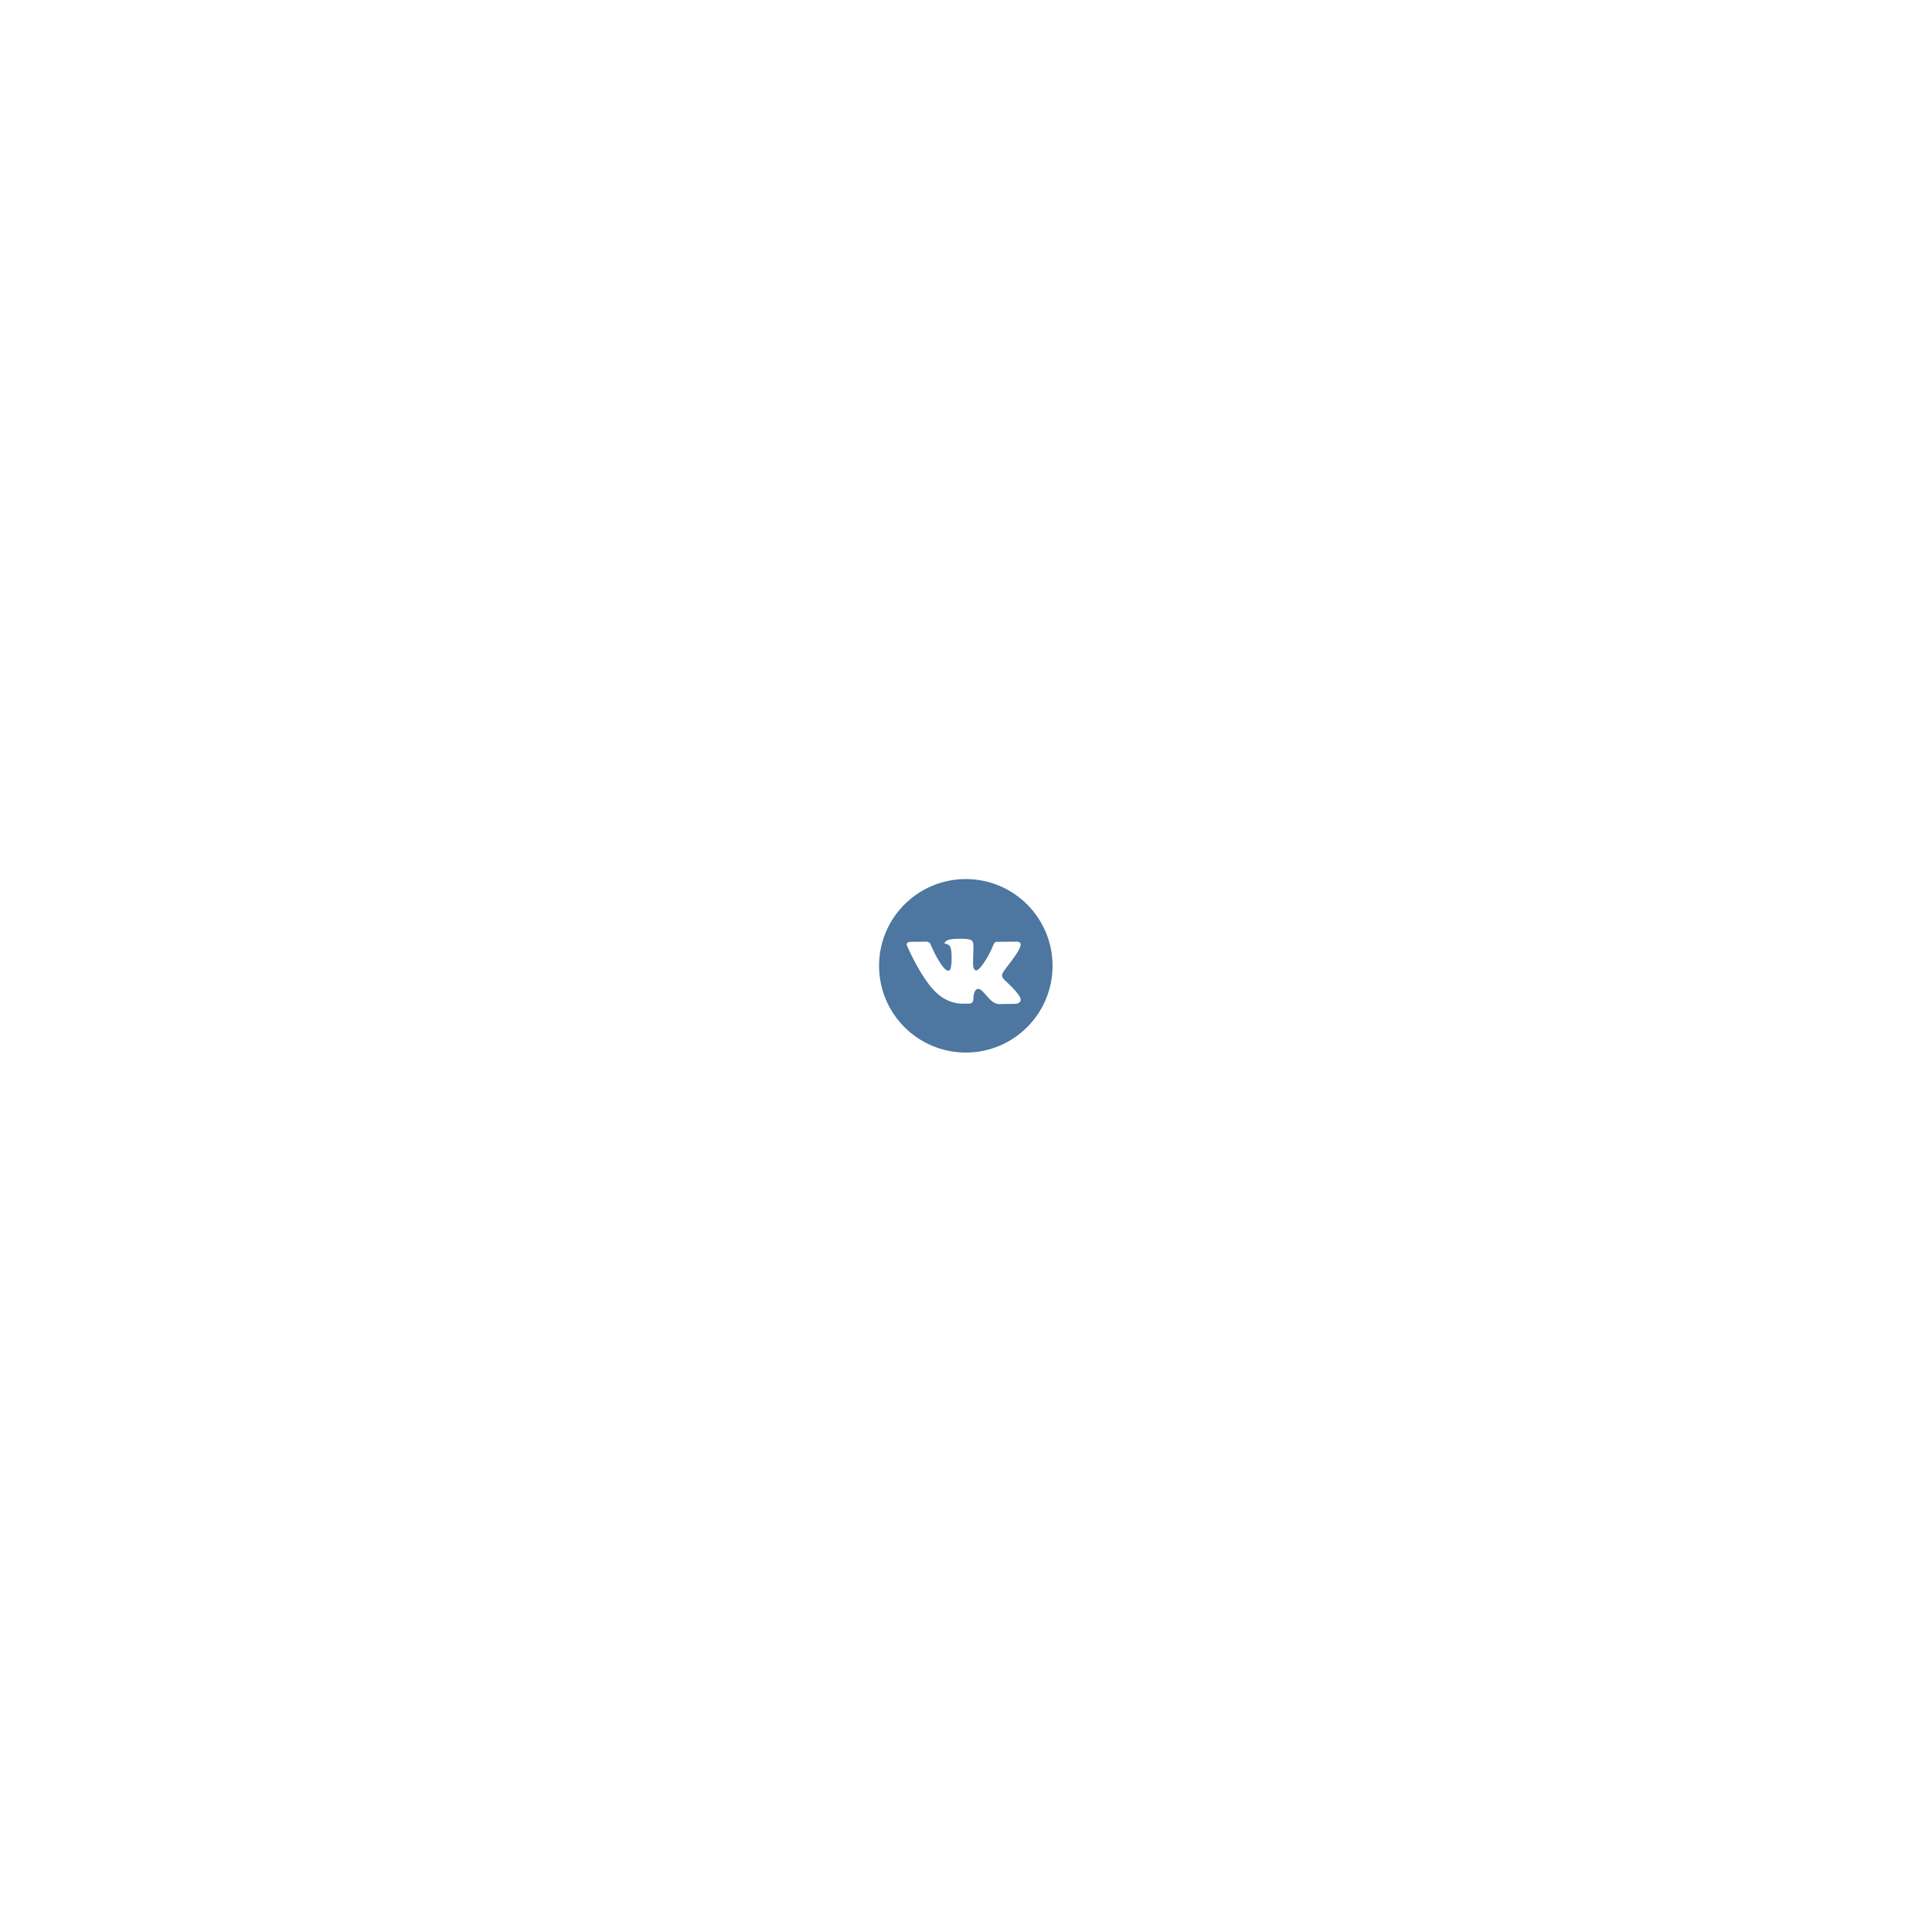
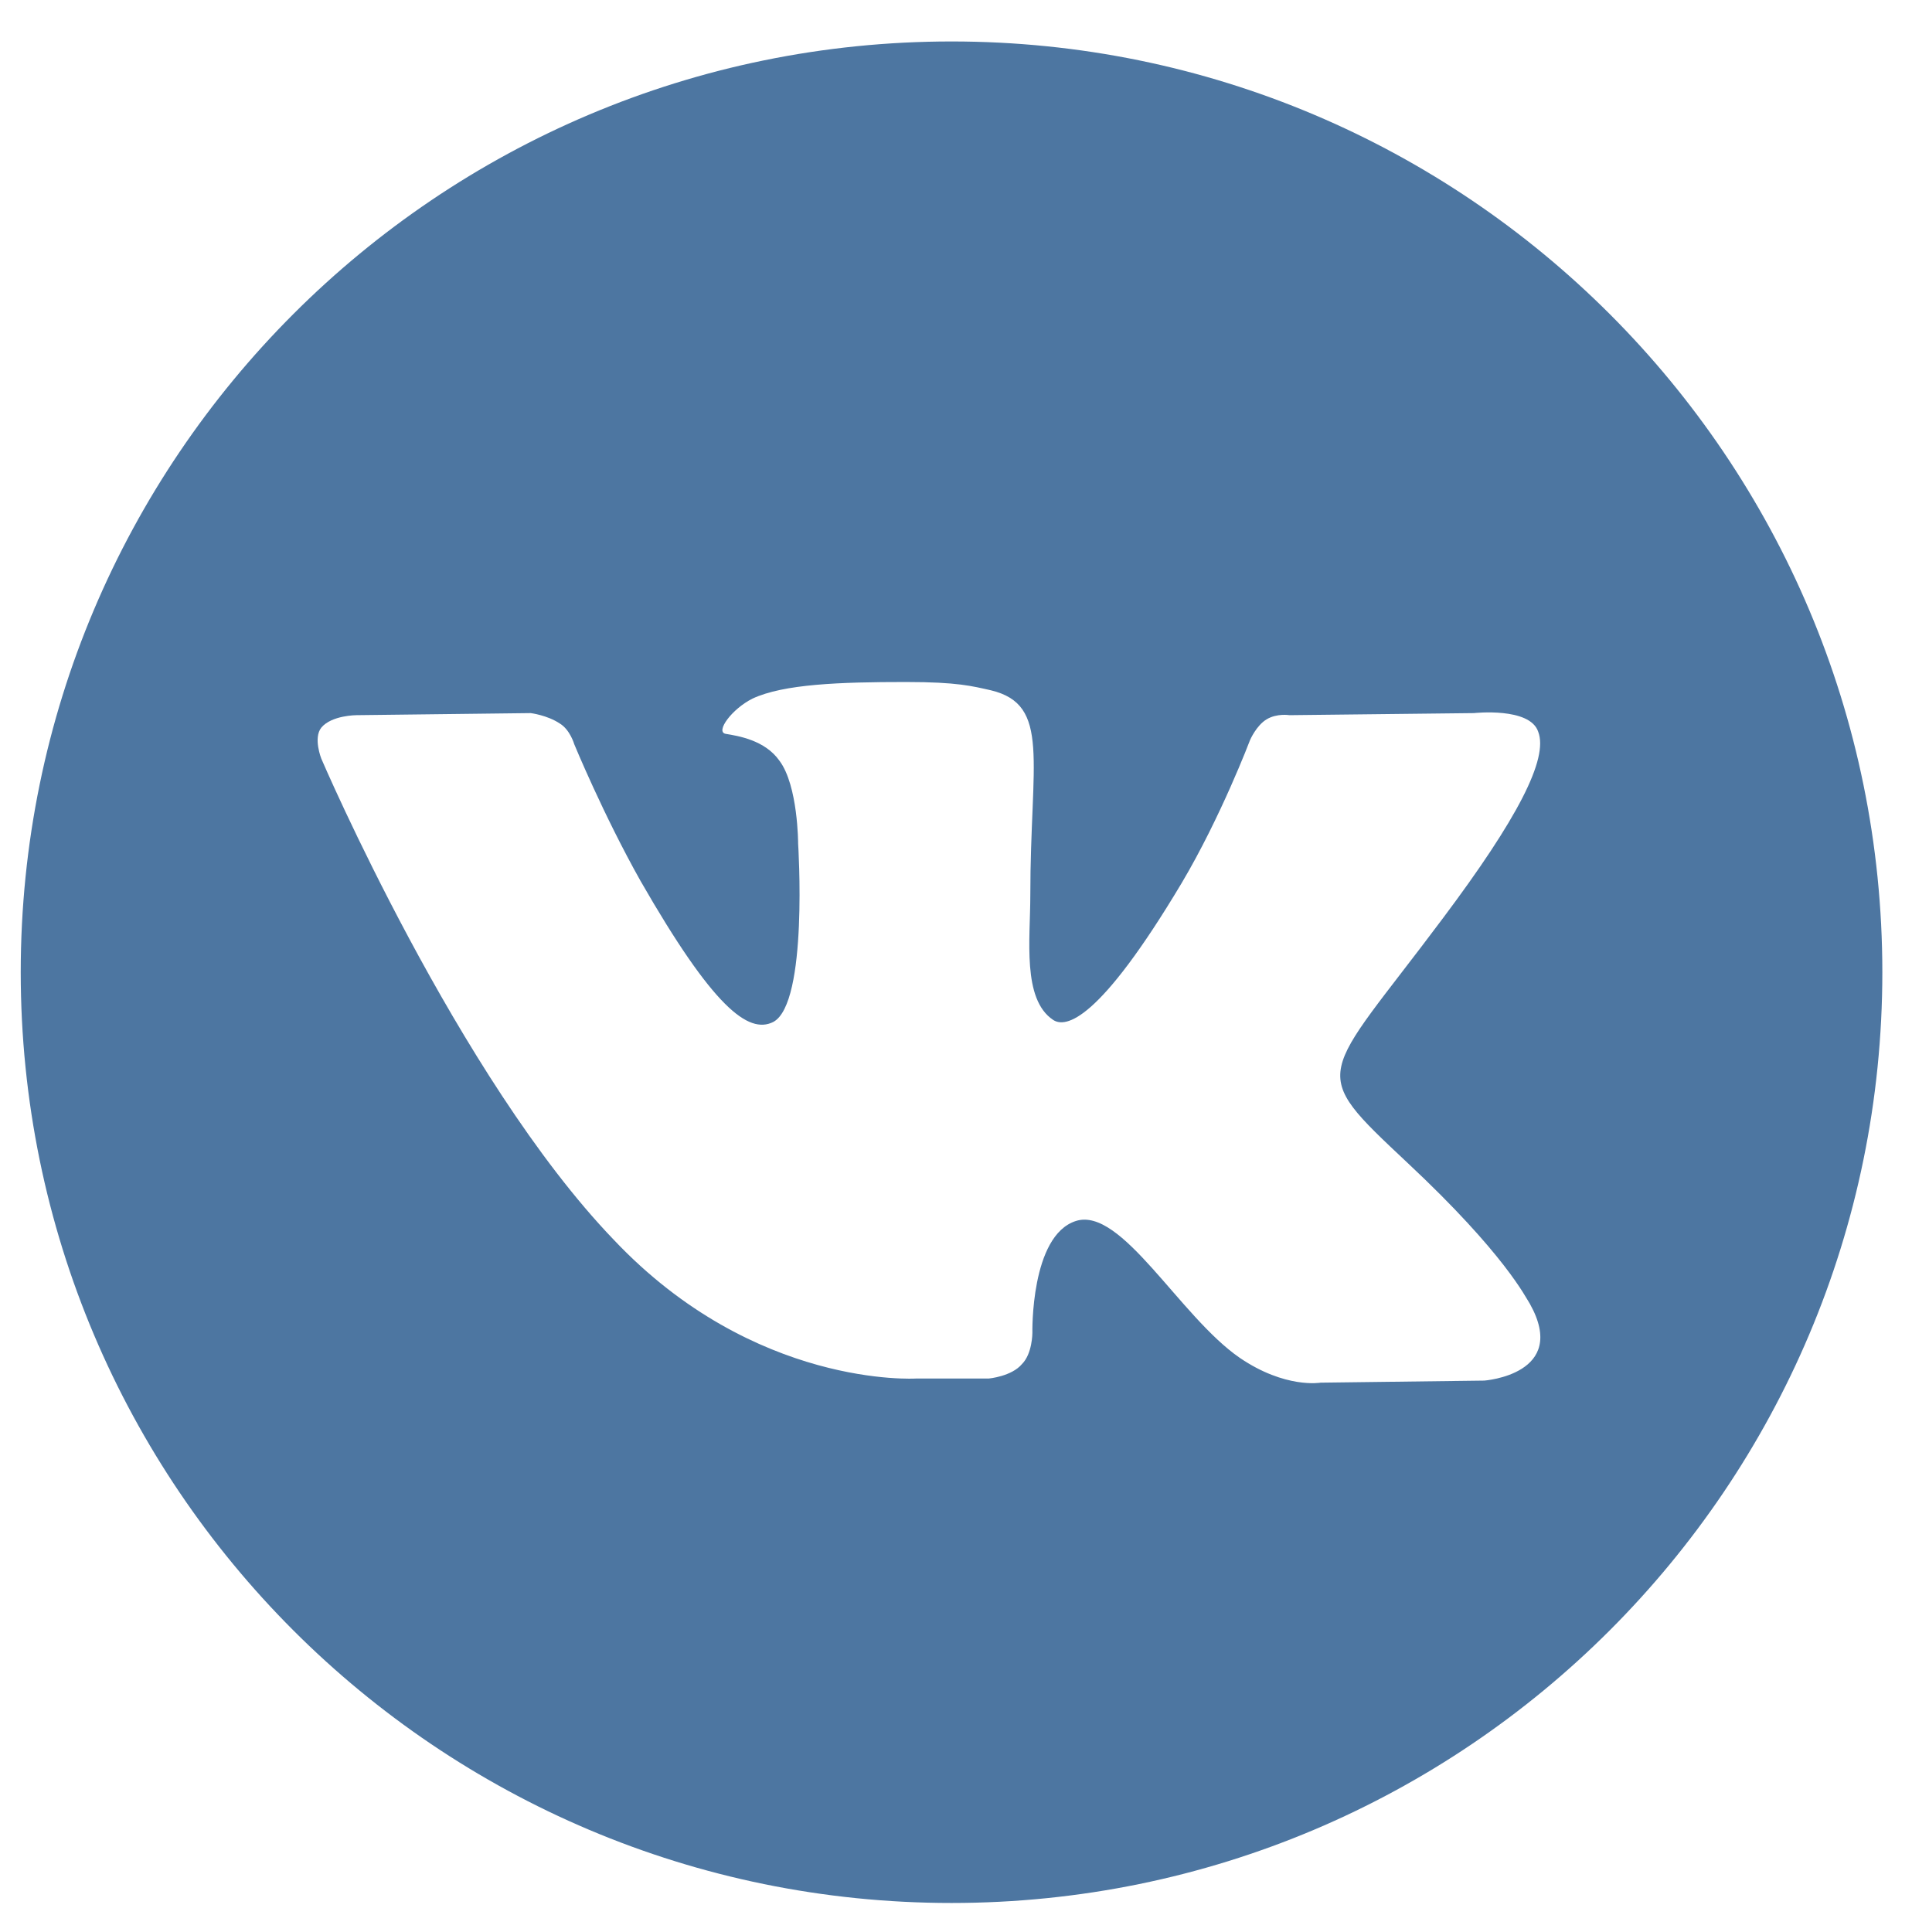
- <svg xmlns="http://www.w3.org/2000/svg" version="1.1" id="Layer_1" x="0px" y="0px" viewBox="0 0 1000 1000" style="enable-background:new 0 0 1000 1000;" xml:space="preserve">
+ <svg xmlns="http://www.w3.org/2000/svg" version="1.1" id="Layer_1" x="0px" y="0px" viewBox="0 0 92.2 93.2" style="enable-background:new 0 0 92.2 93.2;" xml:space="preserve">
  <style type="text/css">
	.st0{fill:#4D76A1;}
</style>
-   <path class="st0" d="M499.9,455c-24.8,0-44.9,20.1-44.9,44.9c0,24.8,20.1,44.9,44.9,44.9c24.8,0,44.9-20.1,44.9-44.9  C544.8,475.1,524.7,455,499.9,455z M525.6,519.6l-7.9,0.1c0,0-1.7,0.3-3.9-1.2c-2.9-2-5.7-7.3-7.9-6.6c-2.2,0.7-2.1,5.4-2.1,5.4  s0,1-0.5,1.5c-0.5,0.6-1.6,0.7-1.6,0.7h-3.5c0,0-7.8,0.5-14.6-6.7c-7.5-7.8-14.1-23.2-14.1-23.2s-0.4-1,0-1.5  c0.5-0.6,1.7-0.6,1.7-0.6l8.4-0.1c0,0,0.8,0.1,1.4,0.5c0.5,0.3,0.7,1,0.7,1s1.4,3.4,3.2,6.6c3.5,6.1,5.2,7.4,6.4,6.8  c1.7-0.9,1.2-8.6,1.2-8.6s0-2.8-0.9-4c-0.7-1-2-1.2-2.6-1.3c-0.5-0.1,0.3-1.2,1.3-1.7c1.5-0.7,4.2-0.8,7.4-0.8  c2.5,0,3.2,0.2,4.1,0.4c2.9,0.7,1.9,3.4,1.9,9.9c0,2.1-0.4,5,1.1,6c0.6,0.4,2.2,0.1,6.2-6.6c1.9-3.2,3.3-6.9,3.3-6.9s0.3-0.7,0.8-1  c0.5-0.3,1.1-0.2,1.1-0.2l8.9-0.1c0,0,2.7-0.3,3.1,0.9c0.5,1.3-1,4.2-4.6,9c-5.9,7.9-6.6,7.2-1.7,11.8c4.7,4.4,5.7,6.5,5.9,6.8  C529.7,519.3,525.6,519.6,525.6,519.6z" />
+   <path class="st0" d="M45.9,2C21.1,2,1,22.1,1,46.9c0,24.8,20.1,44.9,44.9,44.9c24.8,0,44.9-20.1,44.9-44.9C90.8,22.1,70.7,2,45.9,2z   M71.6,66.6l-7.9,0.1c0,0-1.7,0.3-3.9-1.2c-2.9-2-5.7-7.3-7.9-6.6c-2.2,0.7-2.1,5.4-2.1,5.4s0,1-0.5,1.5c-0.5,0.6-1.6,0.7-1.6,0.7  h-3.5c0,0-7.8,0.5-14.6-6.7C22.1,52,15.5,36.6,15.5,36.6s-0.4-1,0-1.5c0.5-0.6,1.7-0.6,1.7-0.6l8.4-0.1c0,0,0.8,0.1,1.4,0.5  c0.5,0.3,0.7,1,0.7,1s1.4,3.4,3.2,6.6c3.5,6.1,5.2,7.4,6.4,6.8c1.7-0.9,1.2-8.6,1.2-8.6s0-2.8-0.9-4c-0.7-1-2-1.2-2.6-1.3  c-0.5-0.1,0.3-1.2,1.3-1.7c1.5-0.7,4.2-0.8,7.4-0.8c2.5,0,3.2,0.2,4.1,0.4c2.9,0.7,1.9,3.4,1.9,9.9c0,2.1-0.4,5,1.1,6  c0.6,0.4,2.2,0.1,6.2-6.6c1.9-3.2,3.3-6.9,3.3-6.9s0.3-0.7,0.8-1s1.1-0.2,1.1-0.2l8.9-0.1c0,0,2.7-0.3,3.1,0.9c0.5,1.3-1,4.2-4.6,9  c-5.9,7.9-6.6,7.2-1.7,11.8c4.7,4.4,5.7,6.5,5.9,6.8C75.7,66.3,71.6,66.6,71.6,66.6z" />
</svg>
